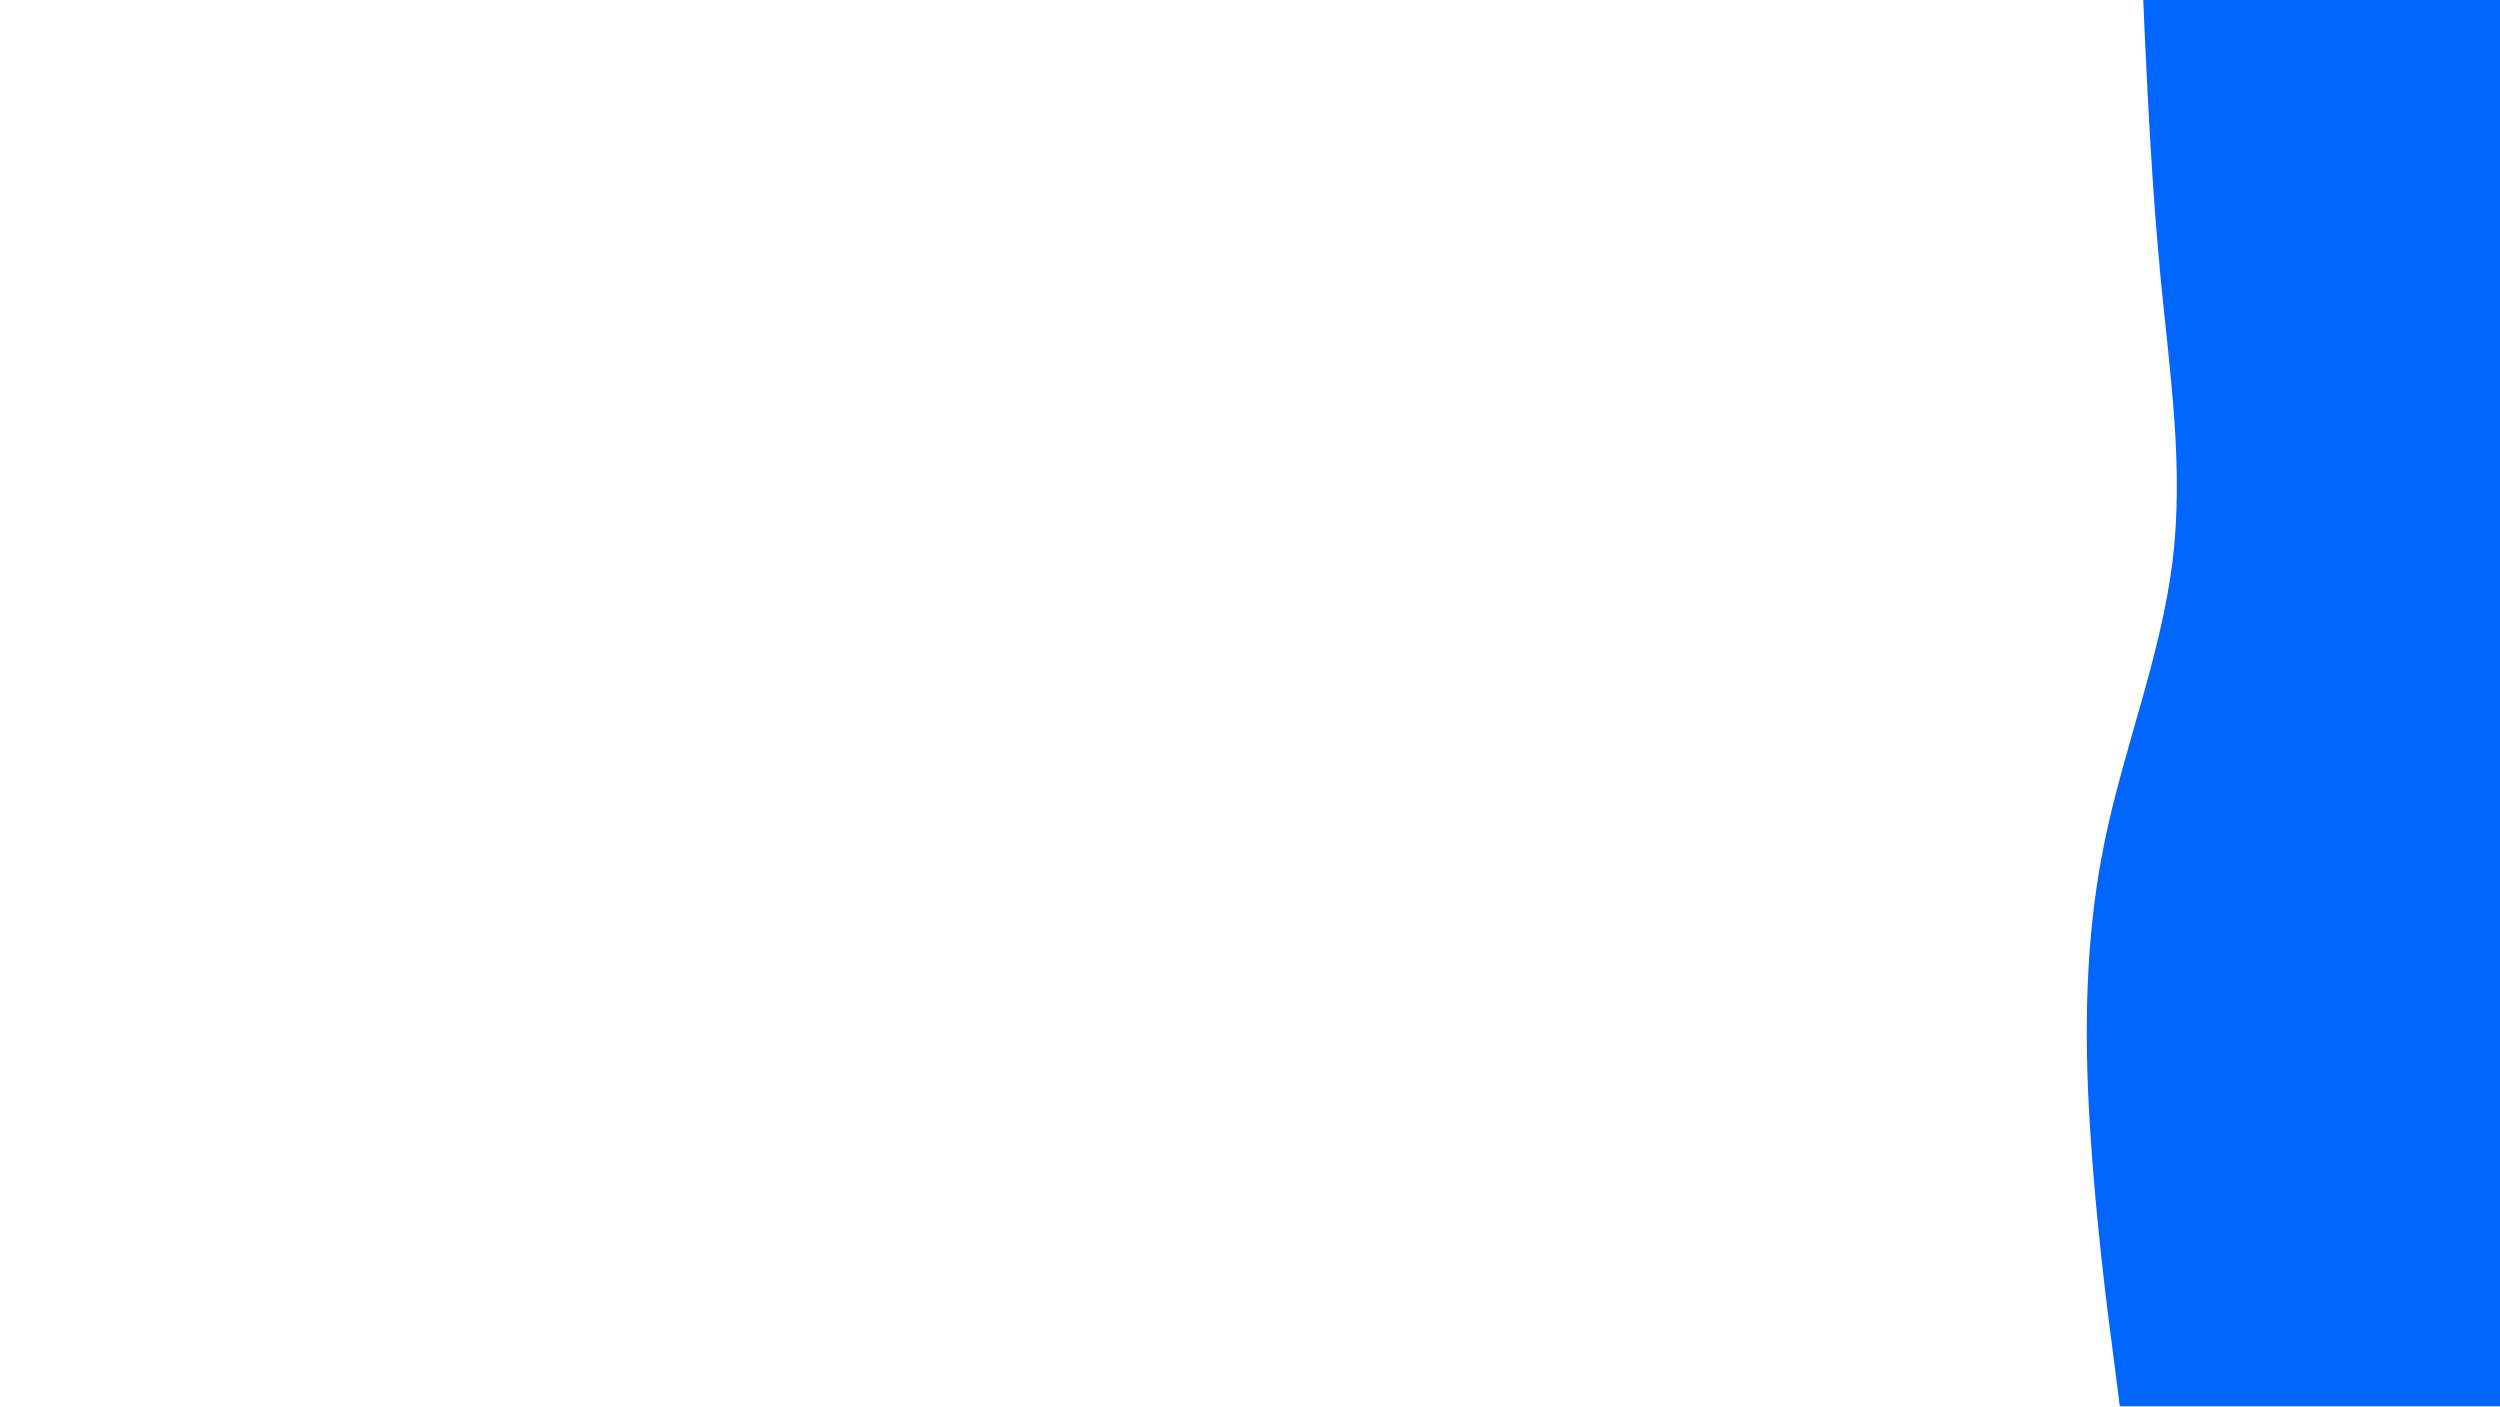
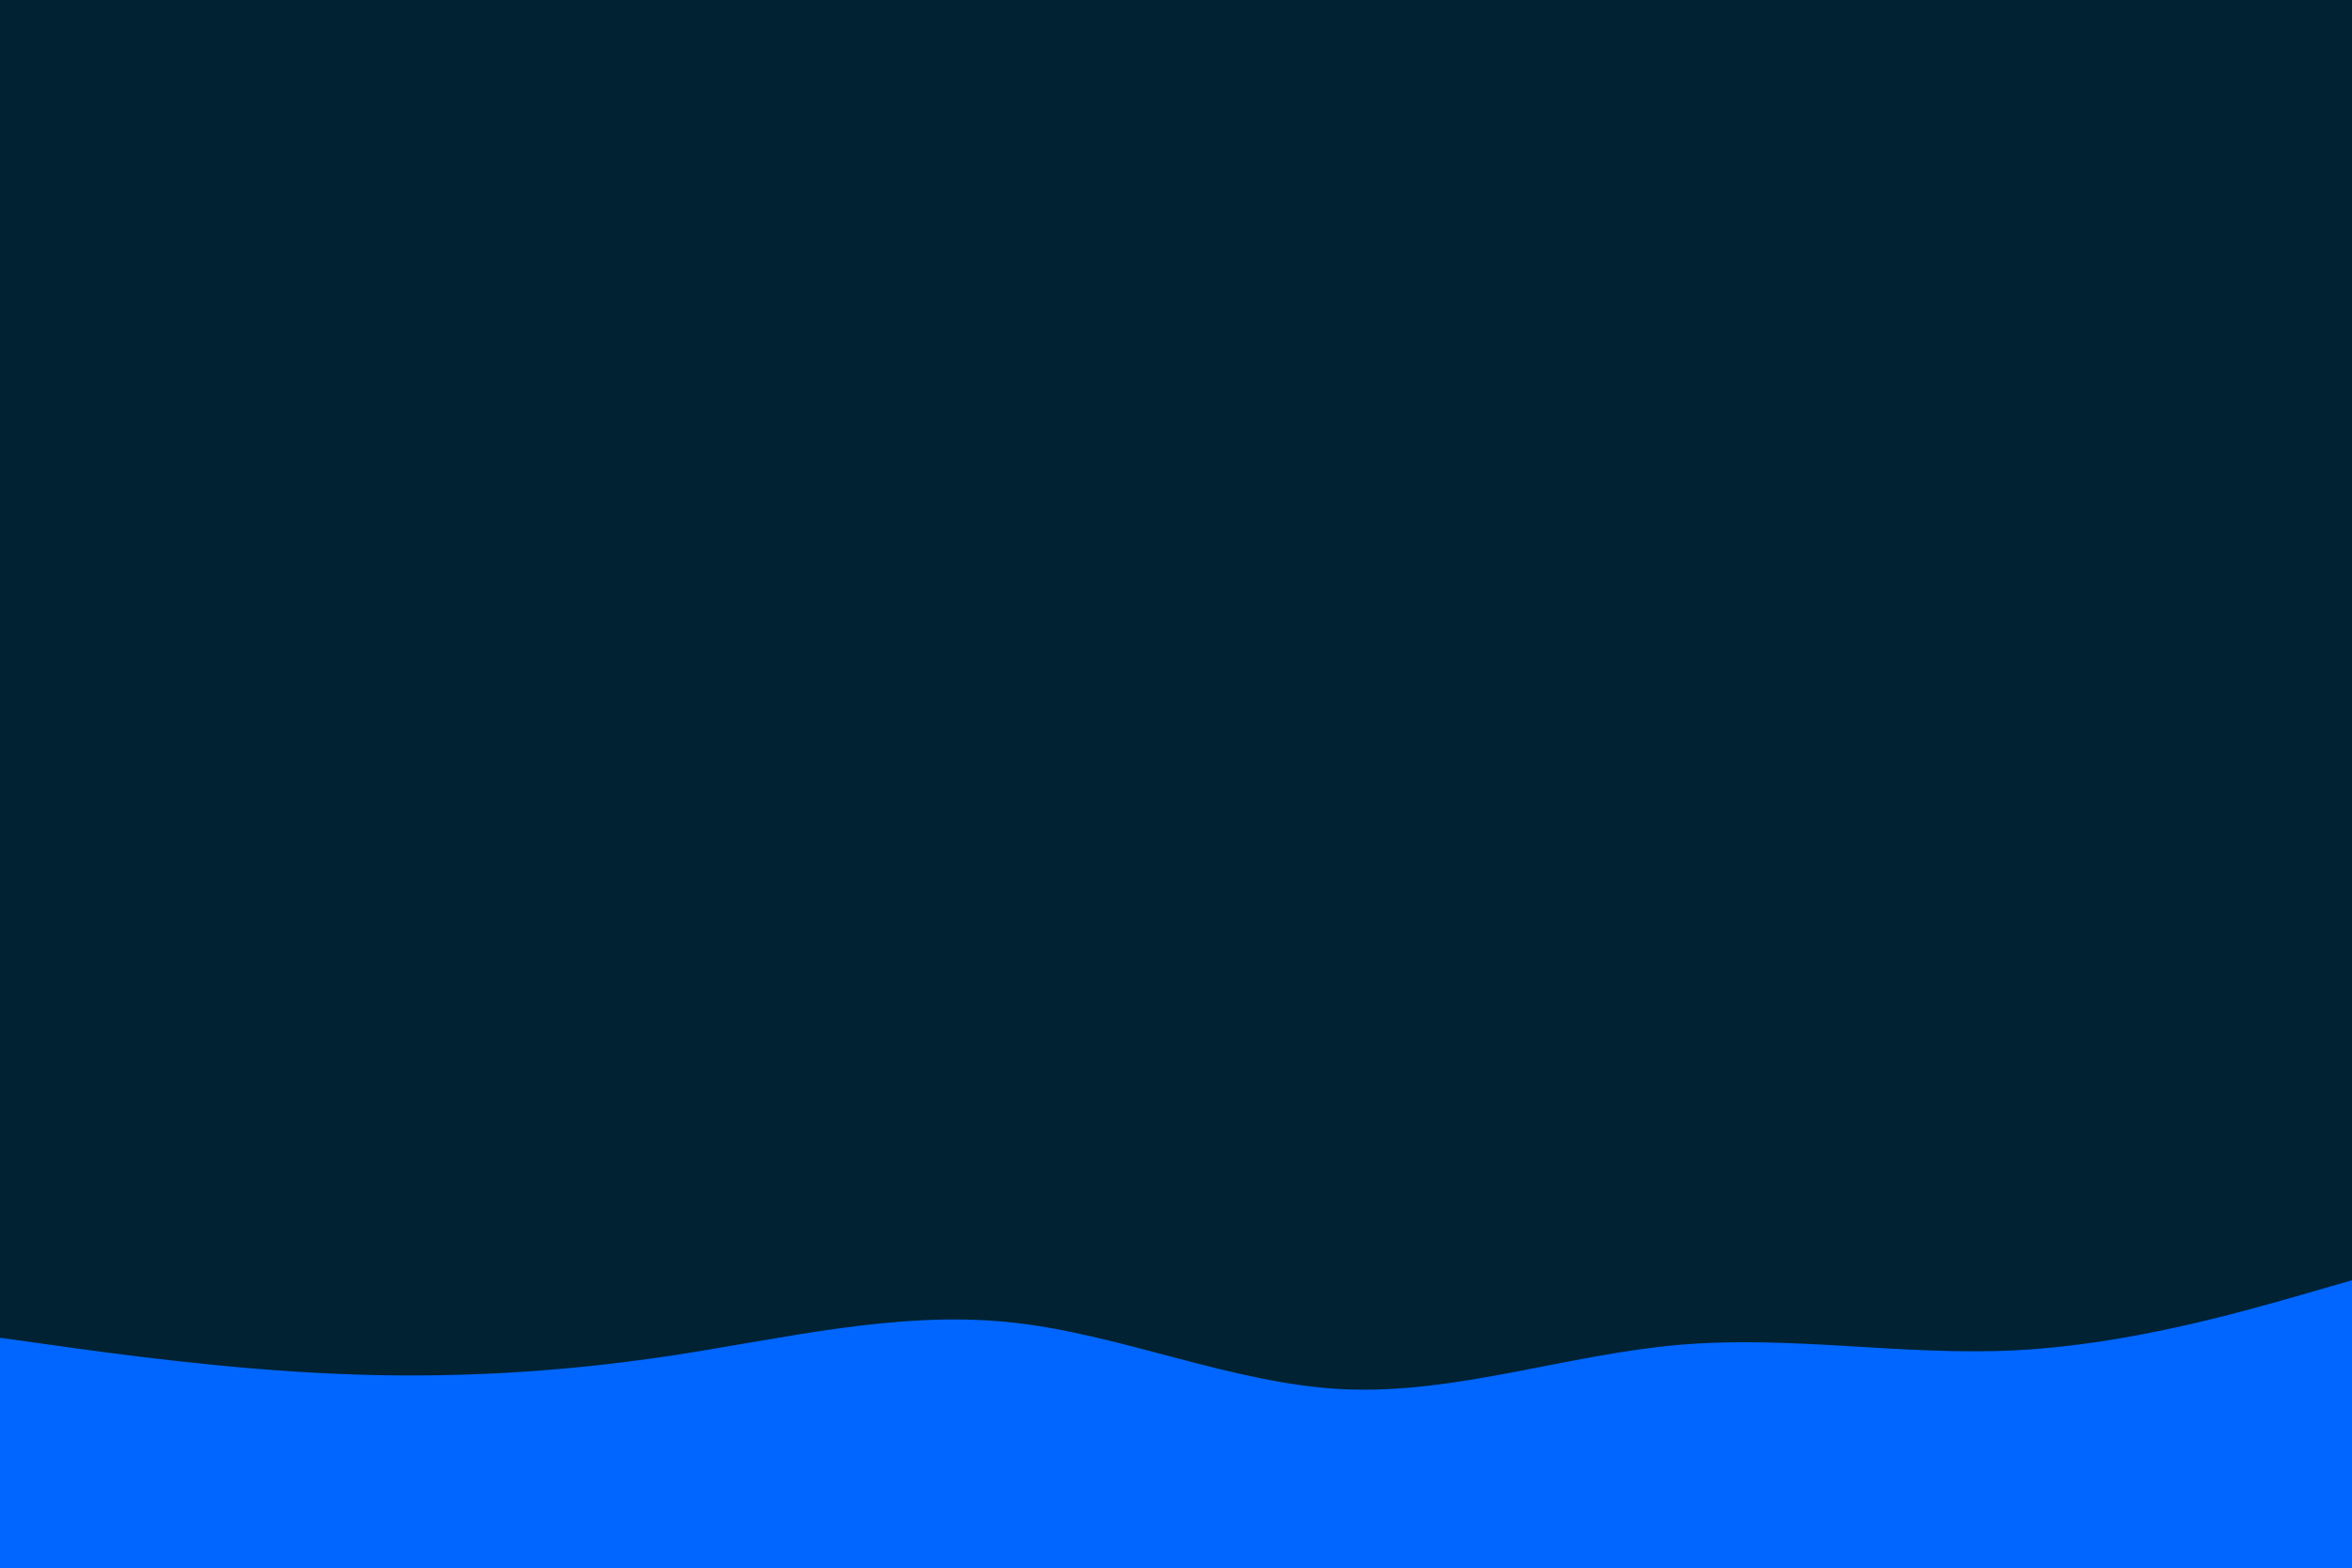
- <svg xmlns="http://www.w3.org/2000/svg" id="visual" viewBox="0 0 960 540" width="960" height="540" version="1.1">
-   <path d="M814 540L811.7 522C809.3 504 804.7 468 802.5 432C800.3 396 800.7 360 808 324C815.3 288 829.7 252 834.2 216C838.7 180 833.3 144 829.8 108C826.3 72 824.7 36 823.8 18L823 0L960 0L960 18C960 36 960 72 960 108C960 144 960 180 960 216C960 252 960 288 960 324C960 360 960 396 960 432C960 468 960 504 960 522L960 540Z" fill="#0066FF" stroke-linecap="round" stroke-linejoin="miter" />
+ <svg xmlns="http://www.w3.org/2000/svg" id="visual" viewBox="0 0 900 600" width="900" height="600" version="1.1">
+   <rect x="0" y="0" width="900" height="600" fill="#002233" />
+   <path d="M0 512L21.5 515C43 518 86 524 128.8 525.8C171.7 527.7 214.3 525.3 257.2 518.8C300 512.3 343 501.7 385.8 506C428.7 510.3 471.3 529.7 514.2 531.7C557 533.7 600 518.3 642.8 514.7C685.7 511 728.3 519 771.2 516.8C814 514.7 857 502.3 878.5 496.2L900 490L900 601L878.5 601C857 601 814 601 771.2 601C728.3 601 685.7 601 642.8 601C600 601 557 601 514.2 601C471.3 601 428.7 601 385.8 601C343 601 300 601 257.2 601C214.3 601 171.7 601 128.8 601C86 601 43 601 21.5 601L0 601Z" fill="#0066FF" stroke-linecap="round" stroke-linejoin="miter" />
</svg>
